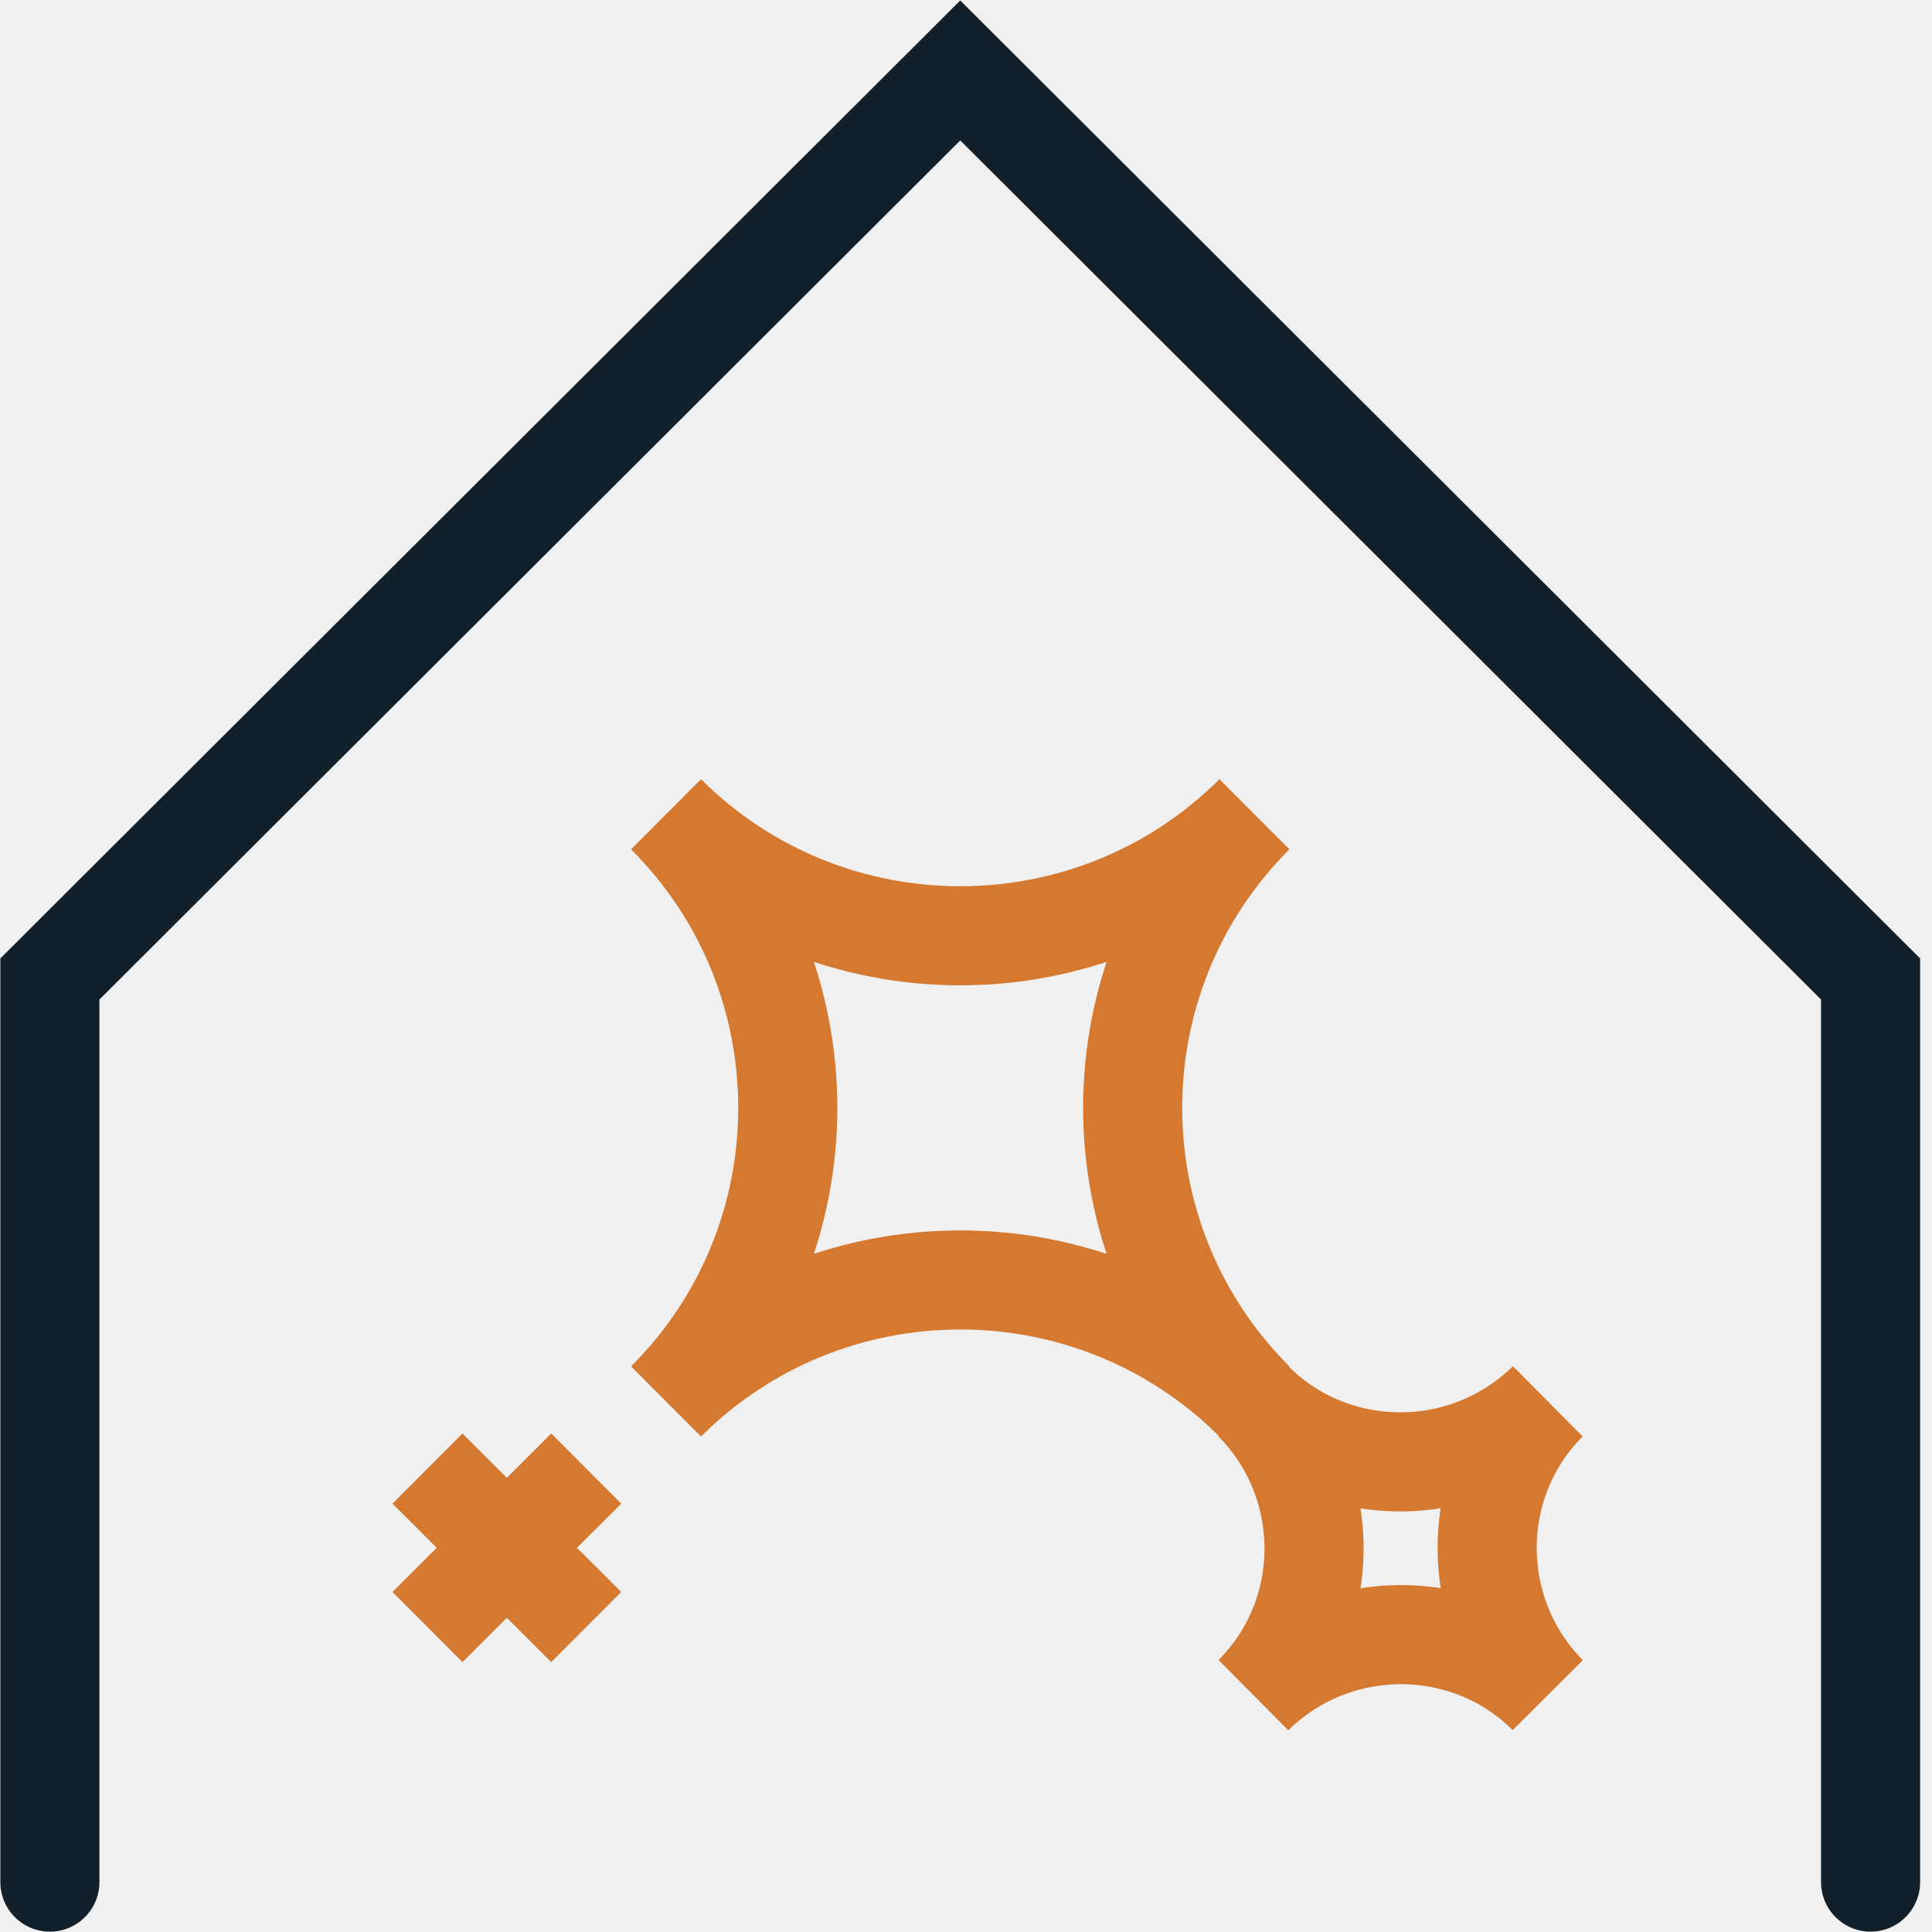
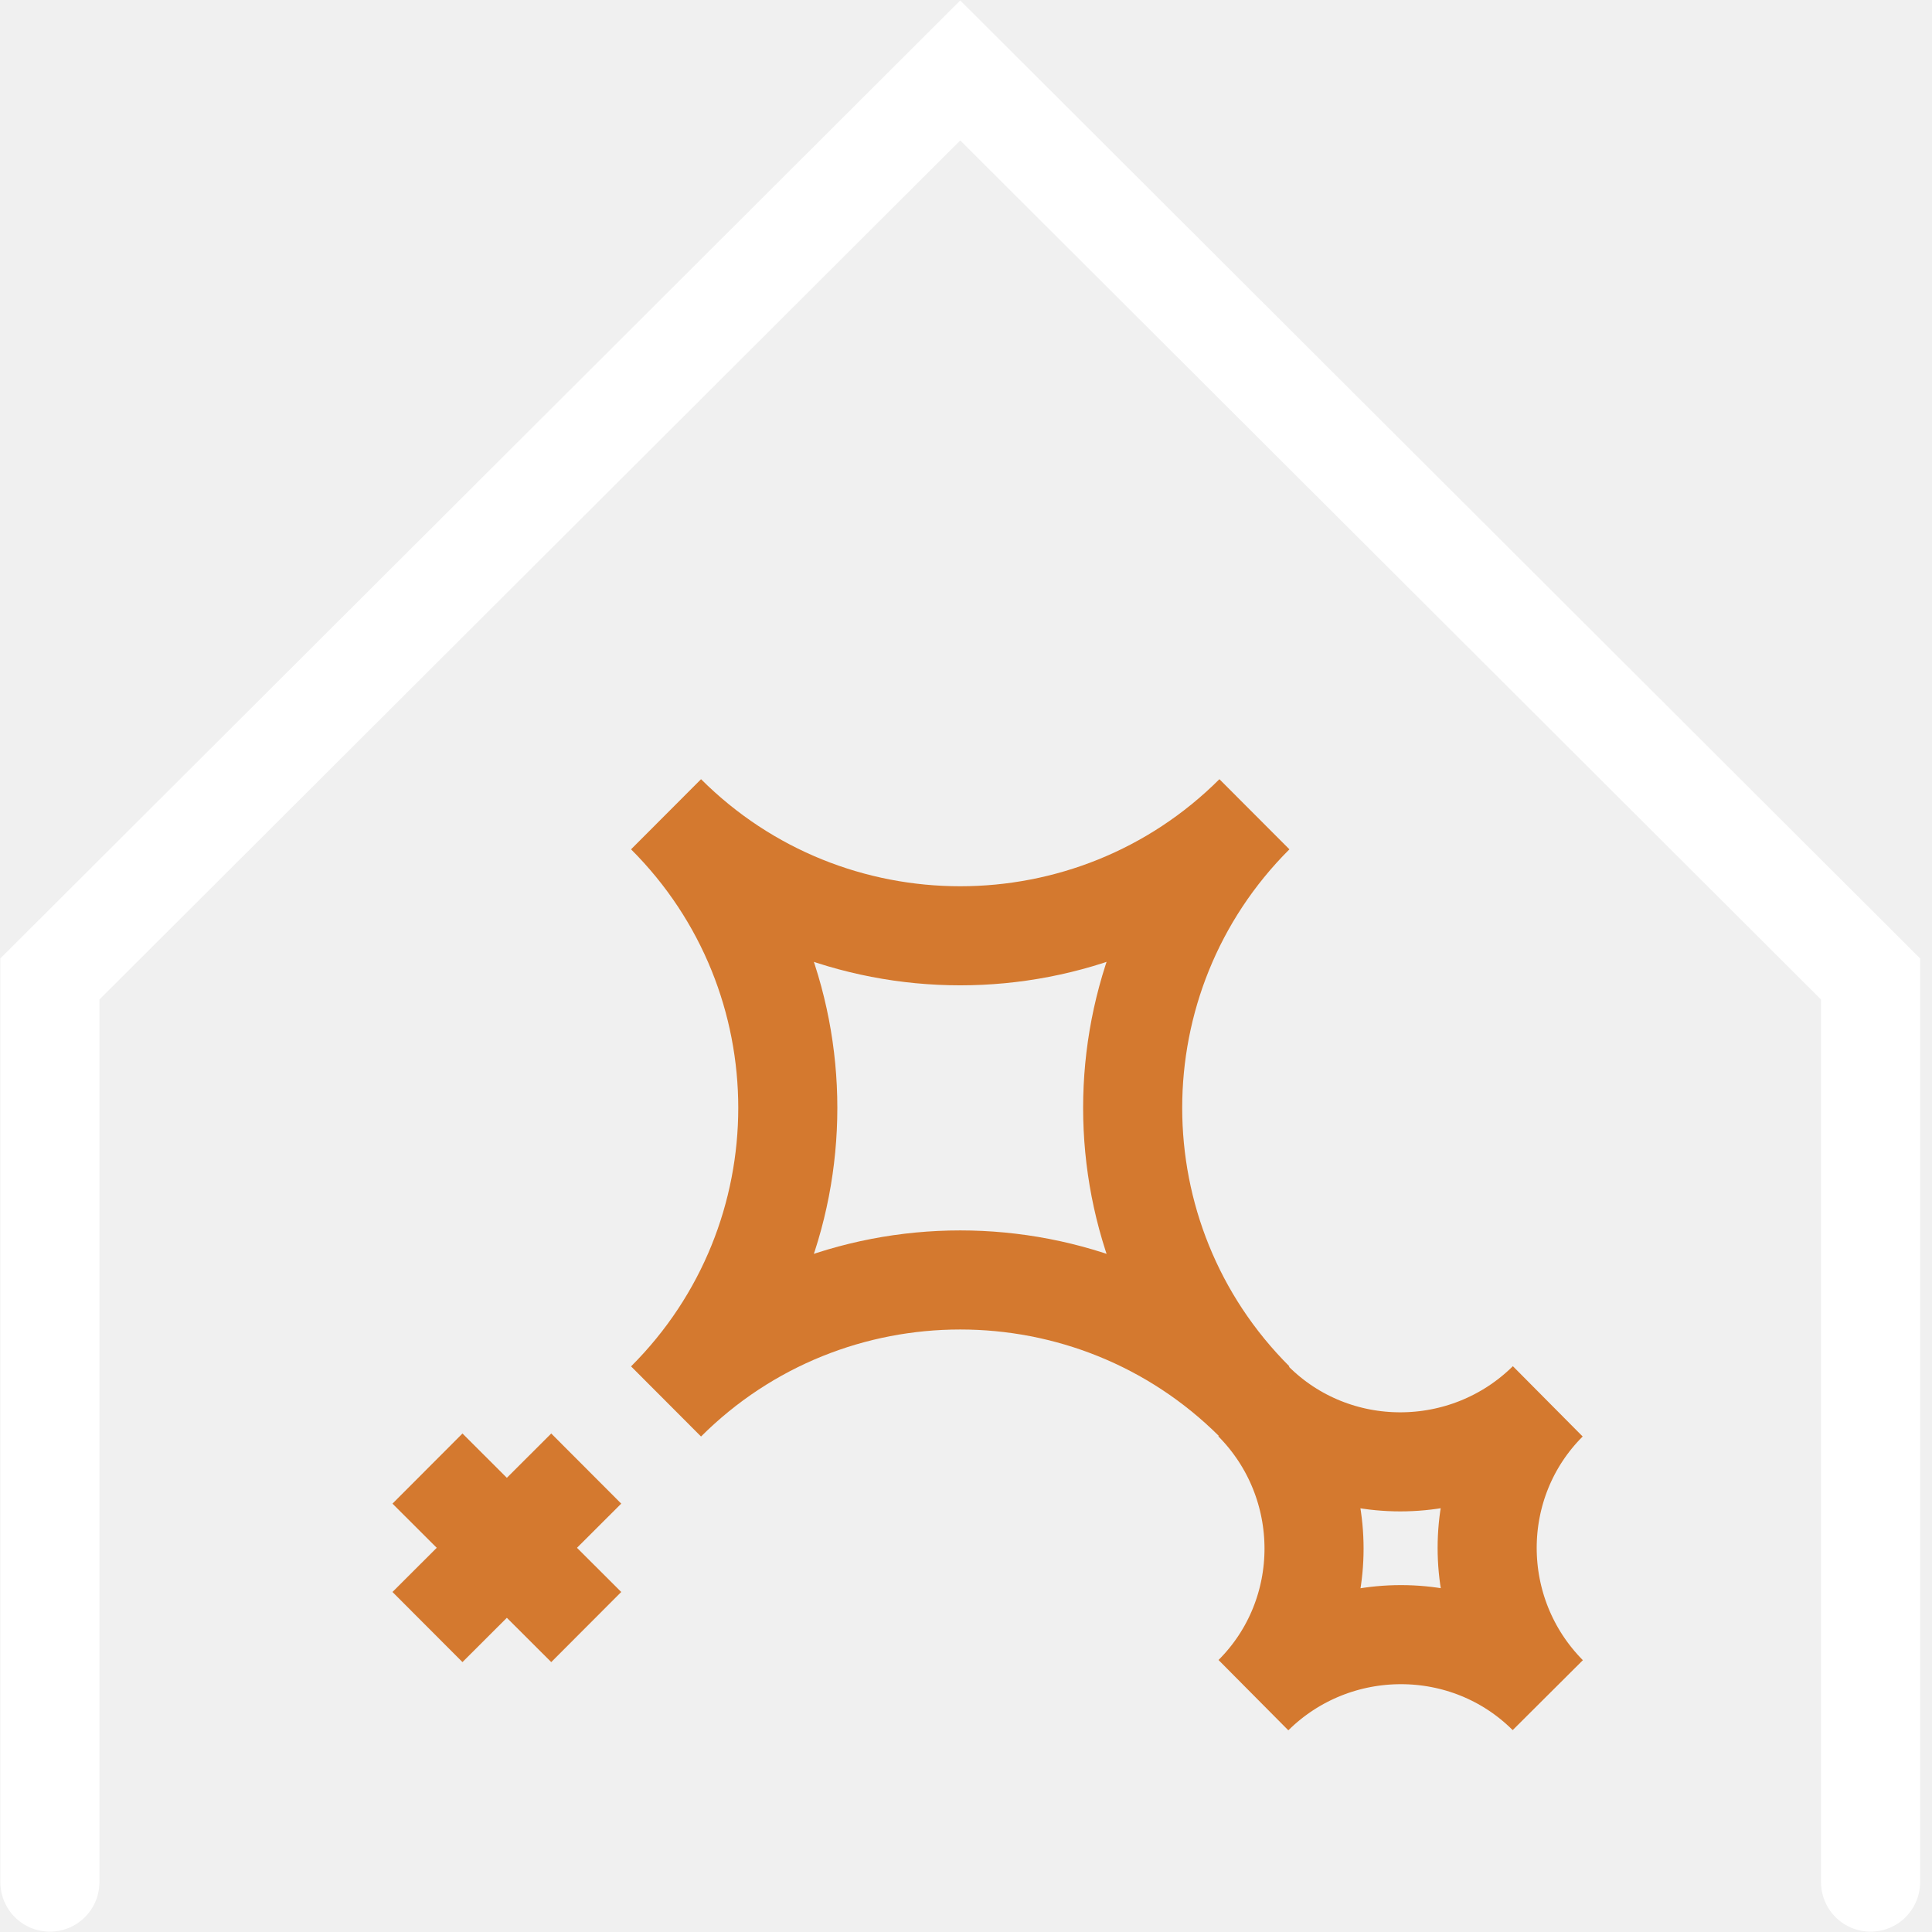
<svg xmlns="http://www.w3.org/2000/svg" width="39" height="39" viewBox="0 0 39 39" fill="none">
  <path d="M25.322 28.29C22.045 25.02 16.722 25.02 13.445 28.29C16.722 25.02 16.722 19.708 13.445 16.437C16.722 19.708 22.045 19.708 25.322 16.437C22.045 19.708 22.045 25.02 25.322 28.29Z" stroke="#D4792F" stroke-width="2" stroke-miterlimit="10" />
  <path d="M31.242 34.217C29.613 32.591 26.951 32.591 25.304 34.217C26.933 32.591 26.933 29.935 25.304 28.29C26.933 29.916 29.595 29.916 31.242 28.29C29.613 29.916 29.613 32.573 31.242 34.217Z" stroke="#D4792F" stroke-width="2" stroke-miterlimit="10" />
-   <path d="M37.76 37.993V19.762L19.384 1.422L1.007 19.762V37.993" stroke="#11202A" stroke-width="2" stroke-miterlimit="10" stroke-linecap="round" />
+   <path d="M37.76 37.993V19.762L19.384 1.422L1.007 19.762V37.993" stroke="#ffffff" stroke-width="2" stroke-miterlimit="10" stroke-linecap="round" />
  <path d="M11.834 29.645L8.629 32.844" stroke="#D4792F" stroke-width="2" stroke-miterlimit="10" />
  <path d="M11.834 32.844L8.629 29.645" stroke="#D4792F" stroke-width="2" stroke-miterlimit="10" />
</svg>
